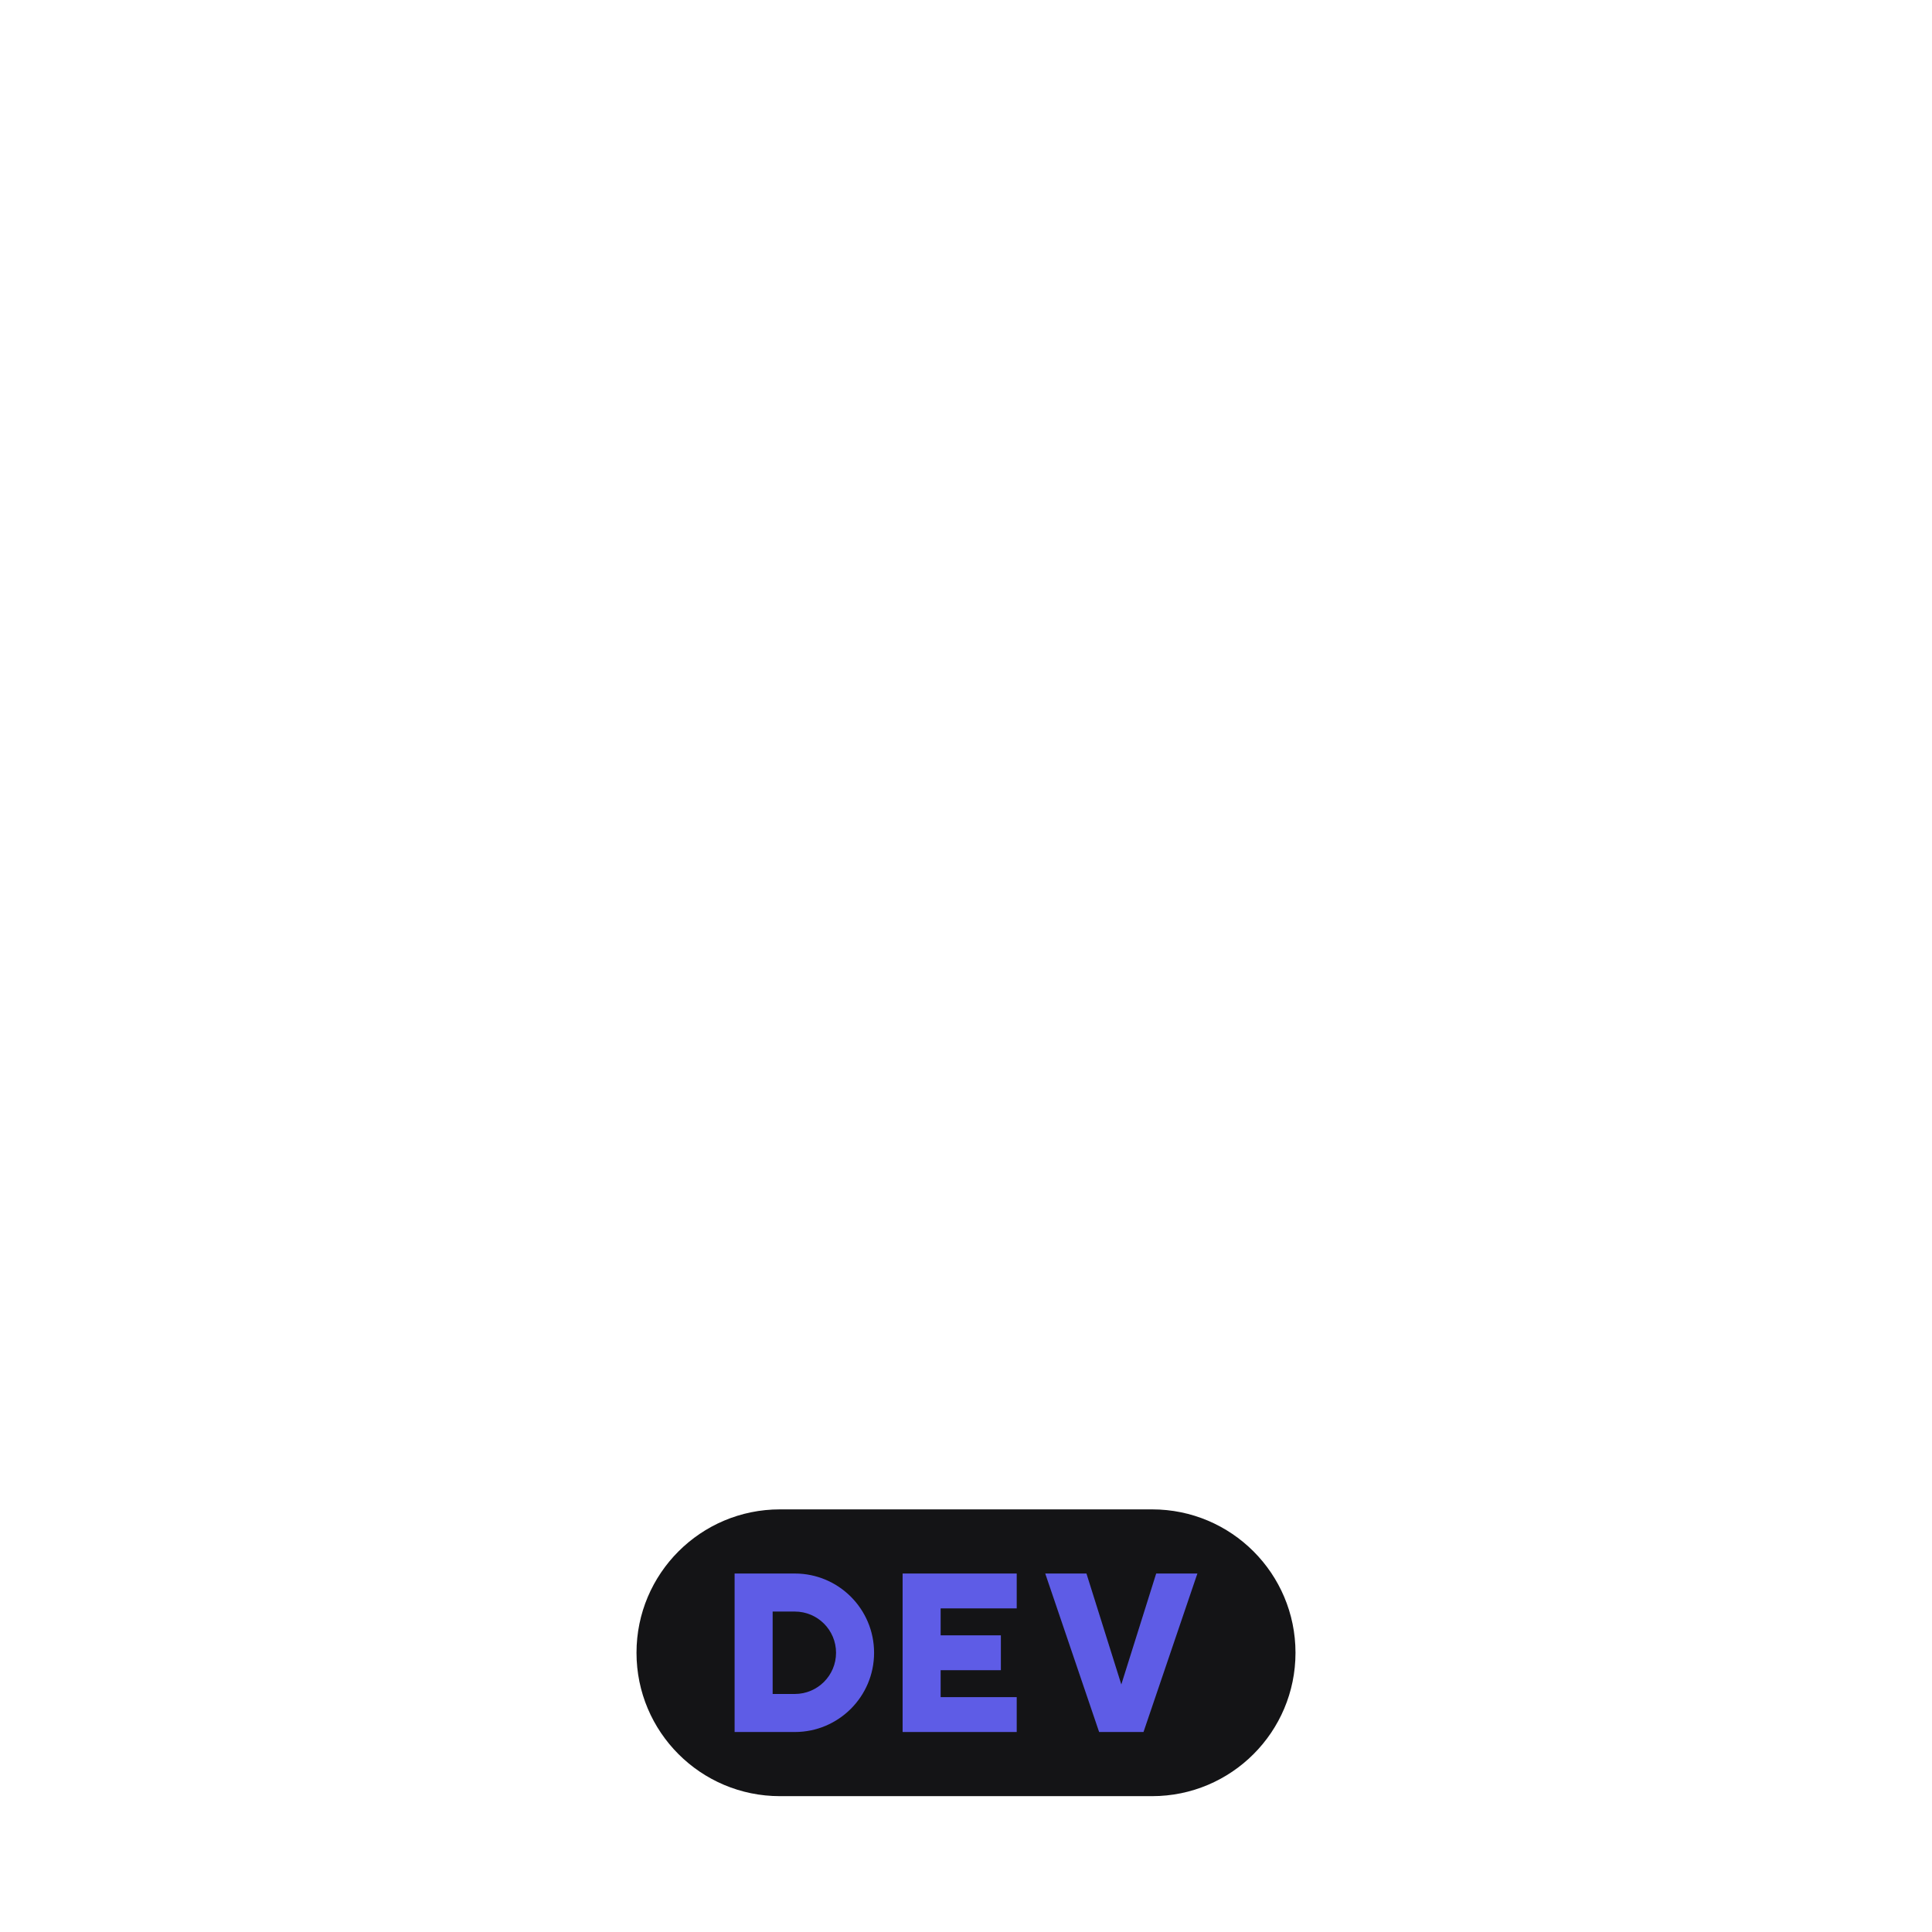
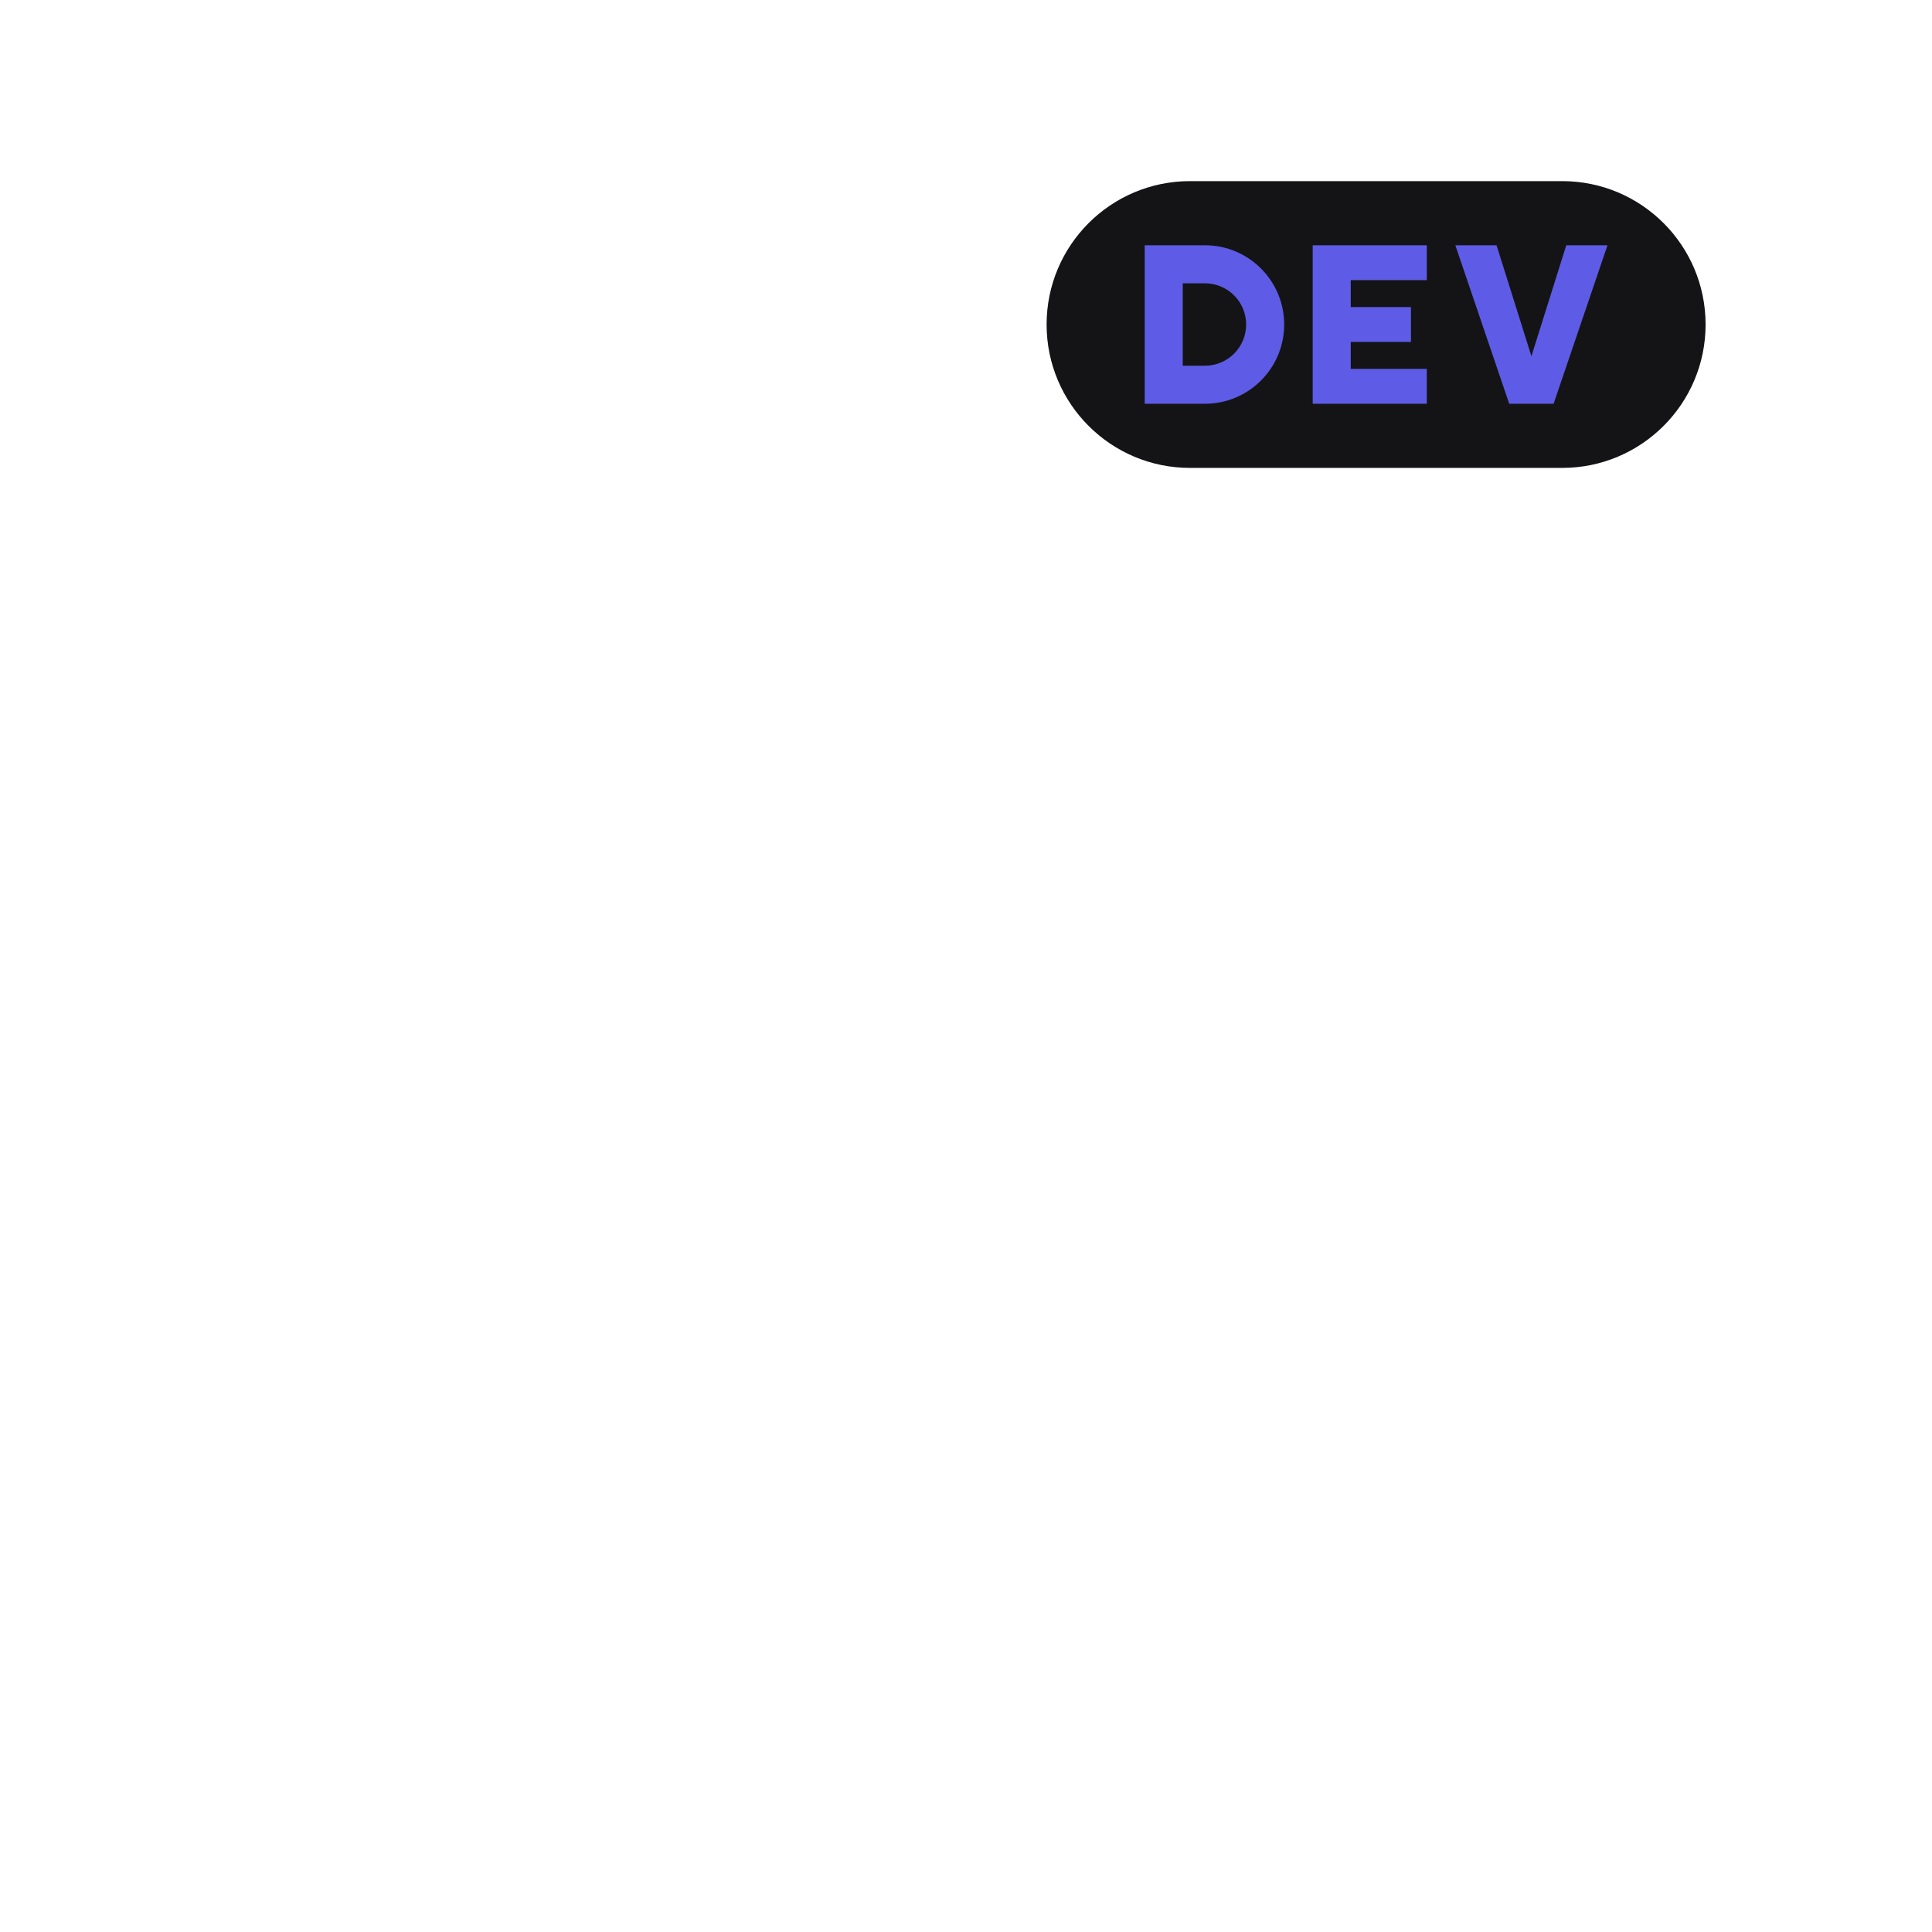
<svg xmlns="http://www.w3.org/2000/svg" viewBox="0 0 1024 1024" width="1024" height="1024">
-   <path fill="#141416" d="M413.36 800 H610.64 A76 76 0 0 1 686.64 876 V876 A76 76 0 0 1 610.64 952 H413.36 A76 76 0 0 1 337.36 876 V876 A76 76 0 0 1 413.36 800 Z" />
+   <path fill="#141416" d="M630.72 96 H828 A76 76 0 0 1 904 172 V172 A76 76 0 0 1 828 248 H630.72 A76 76 0 0 1 554.72 172 V172 A76 76 0 0 1 630.72 96 Z" />
  <g fill="#5E5CE6">
-     <path transform="translate(389.36 834) scale(0.84)" d="M0 0 H38 A50 50 0 0 1 88 50 A50 50 0 0 1 38 100 H0 Z M24 24 V76 H38 A26 26 0 0 0 64 50 A26 26 0 0 0 38 24 Z" />
-     <path transform="translate(478.40 834) scale(0.84)" d="M0 0 H72 V22 H24 V39 H62 V61 H24 V78 H72 V100 H0 Z" />
-     <path transform="translate(554.00 834) scale(0.84)" d="M0 0 H26 L48 70 L70 0 H96 L62 100 H34 Z" />
+     <path transform="translate(606.72 130) scale(0.84)" d="M0 0 H38 A50 50 0 0 1 88 50 A50 50 0 0 1 38 100 H0 Z M24 24 V76 H38 A26 26 0 0 0 64 50 A26 26 0 0 0 38 24 Z" />
+     <path transform="translate(695.76 130) scale(0.84)" d="M0 0 H72 V22 H24 V39 H62 V61 H24 V78 H72 V100 H0 Z" />
+     <path transform="translate(771.36 130) scale(0.84)" d="M0 0 H26 L48 70 L70 0 H96 L62 100 H34 Z" />
  </g>
</svg>
